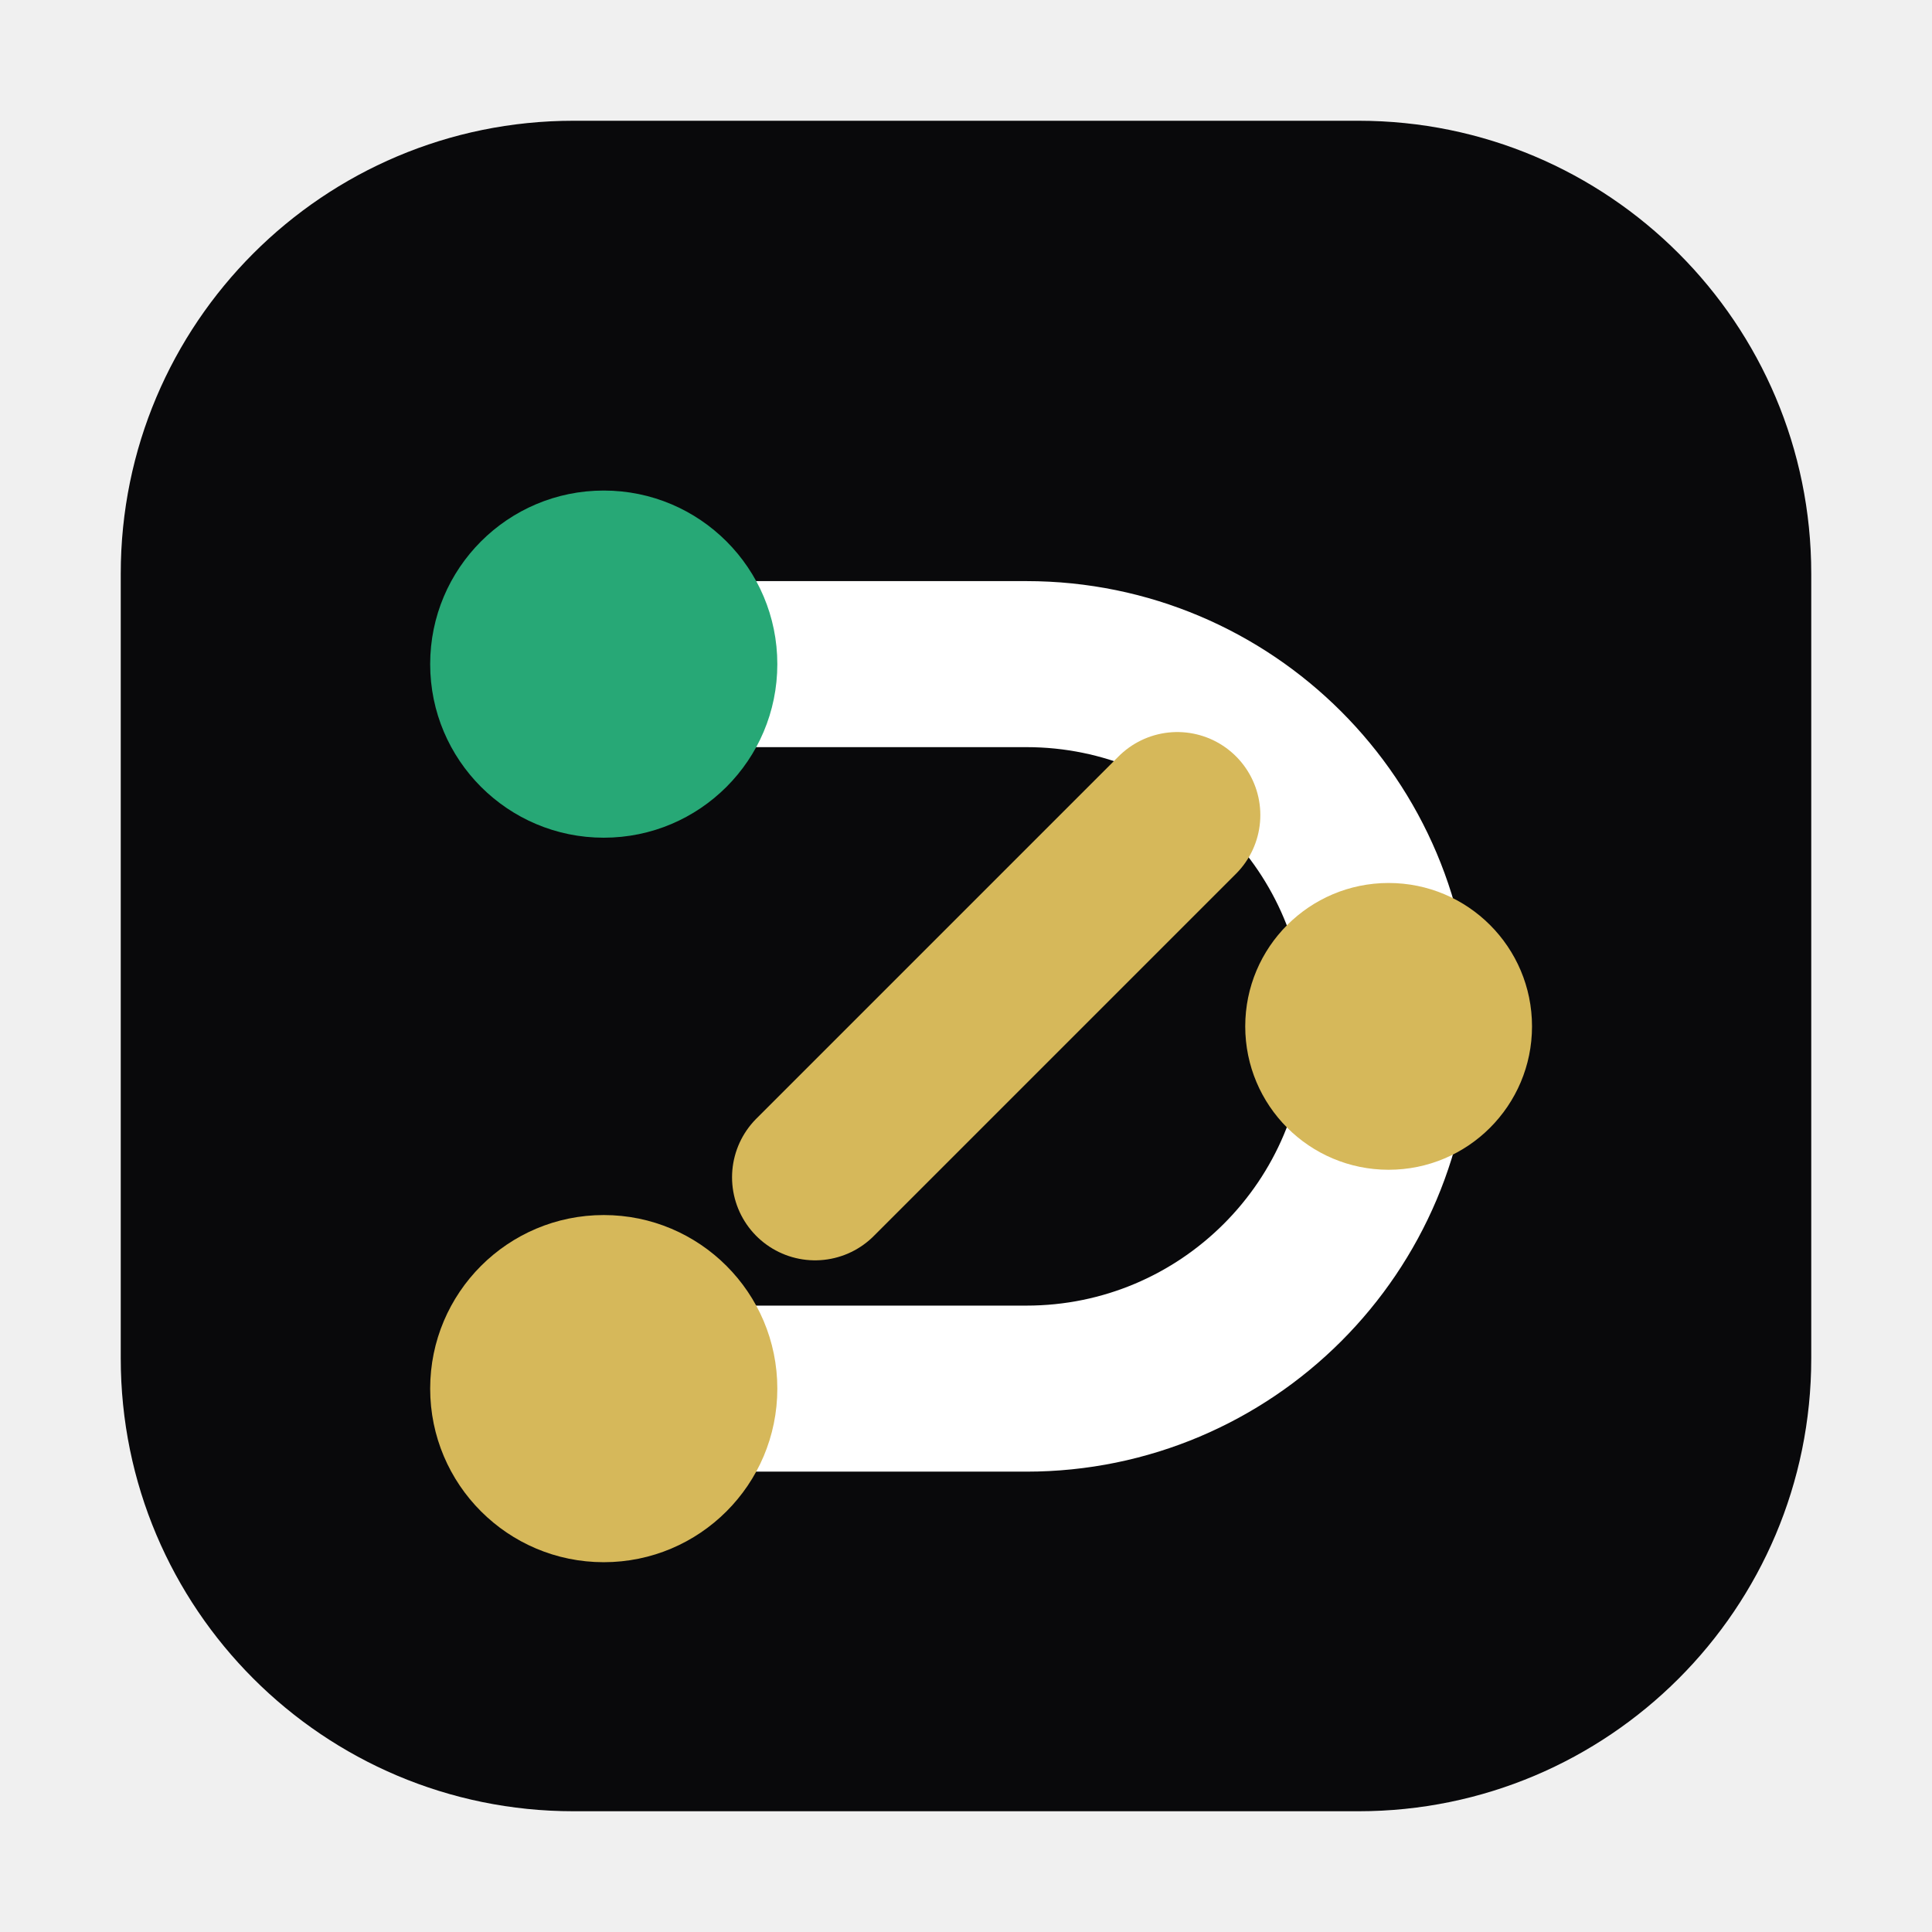
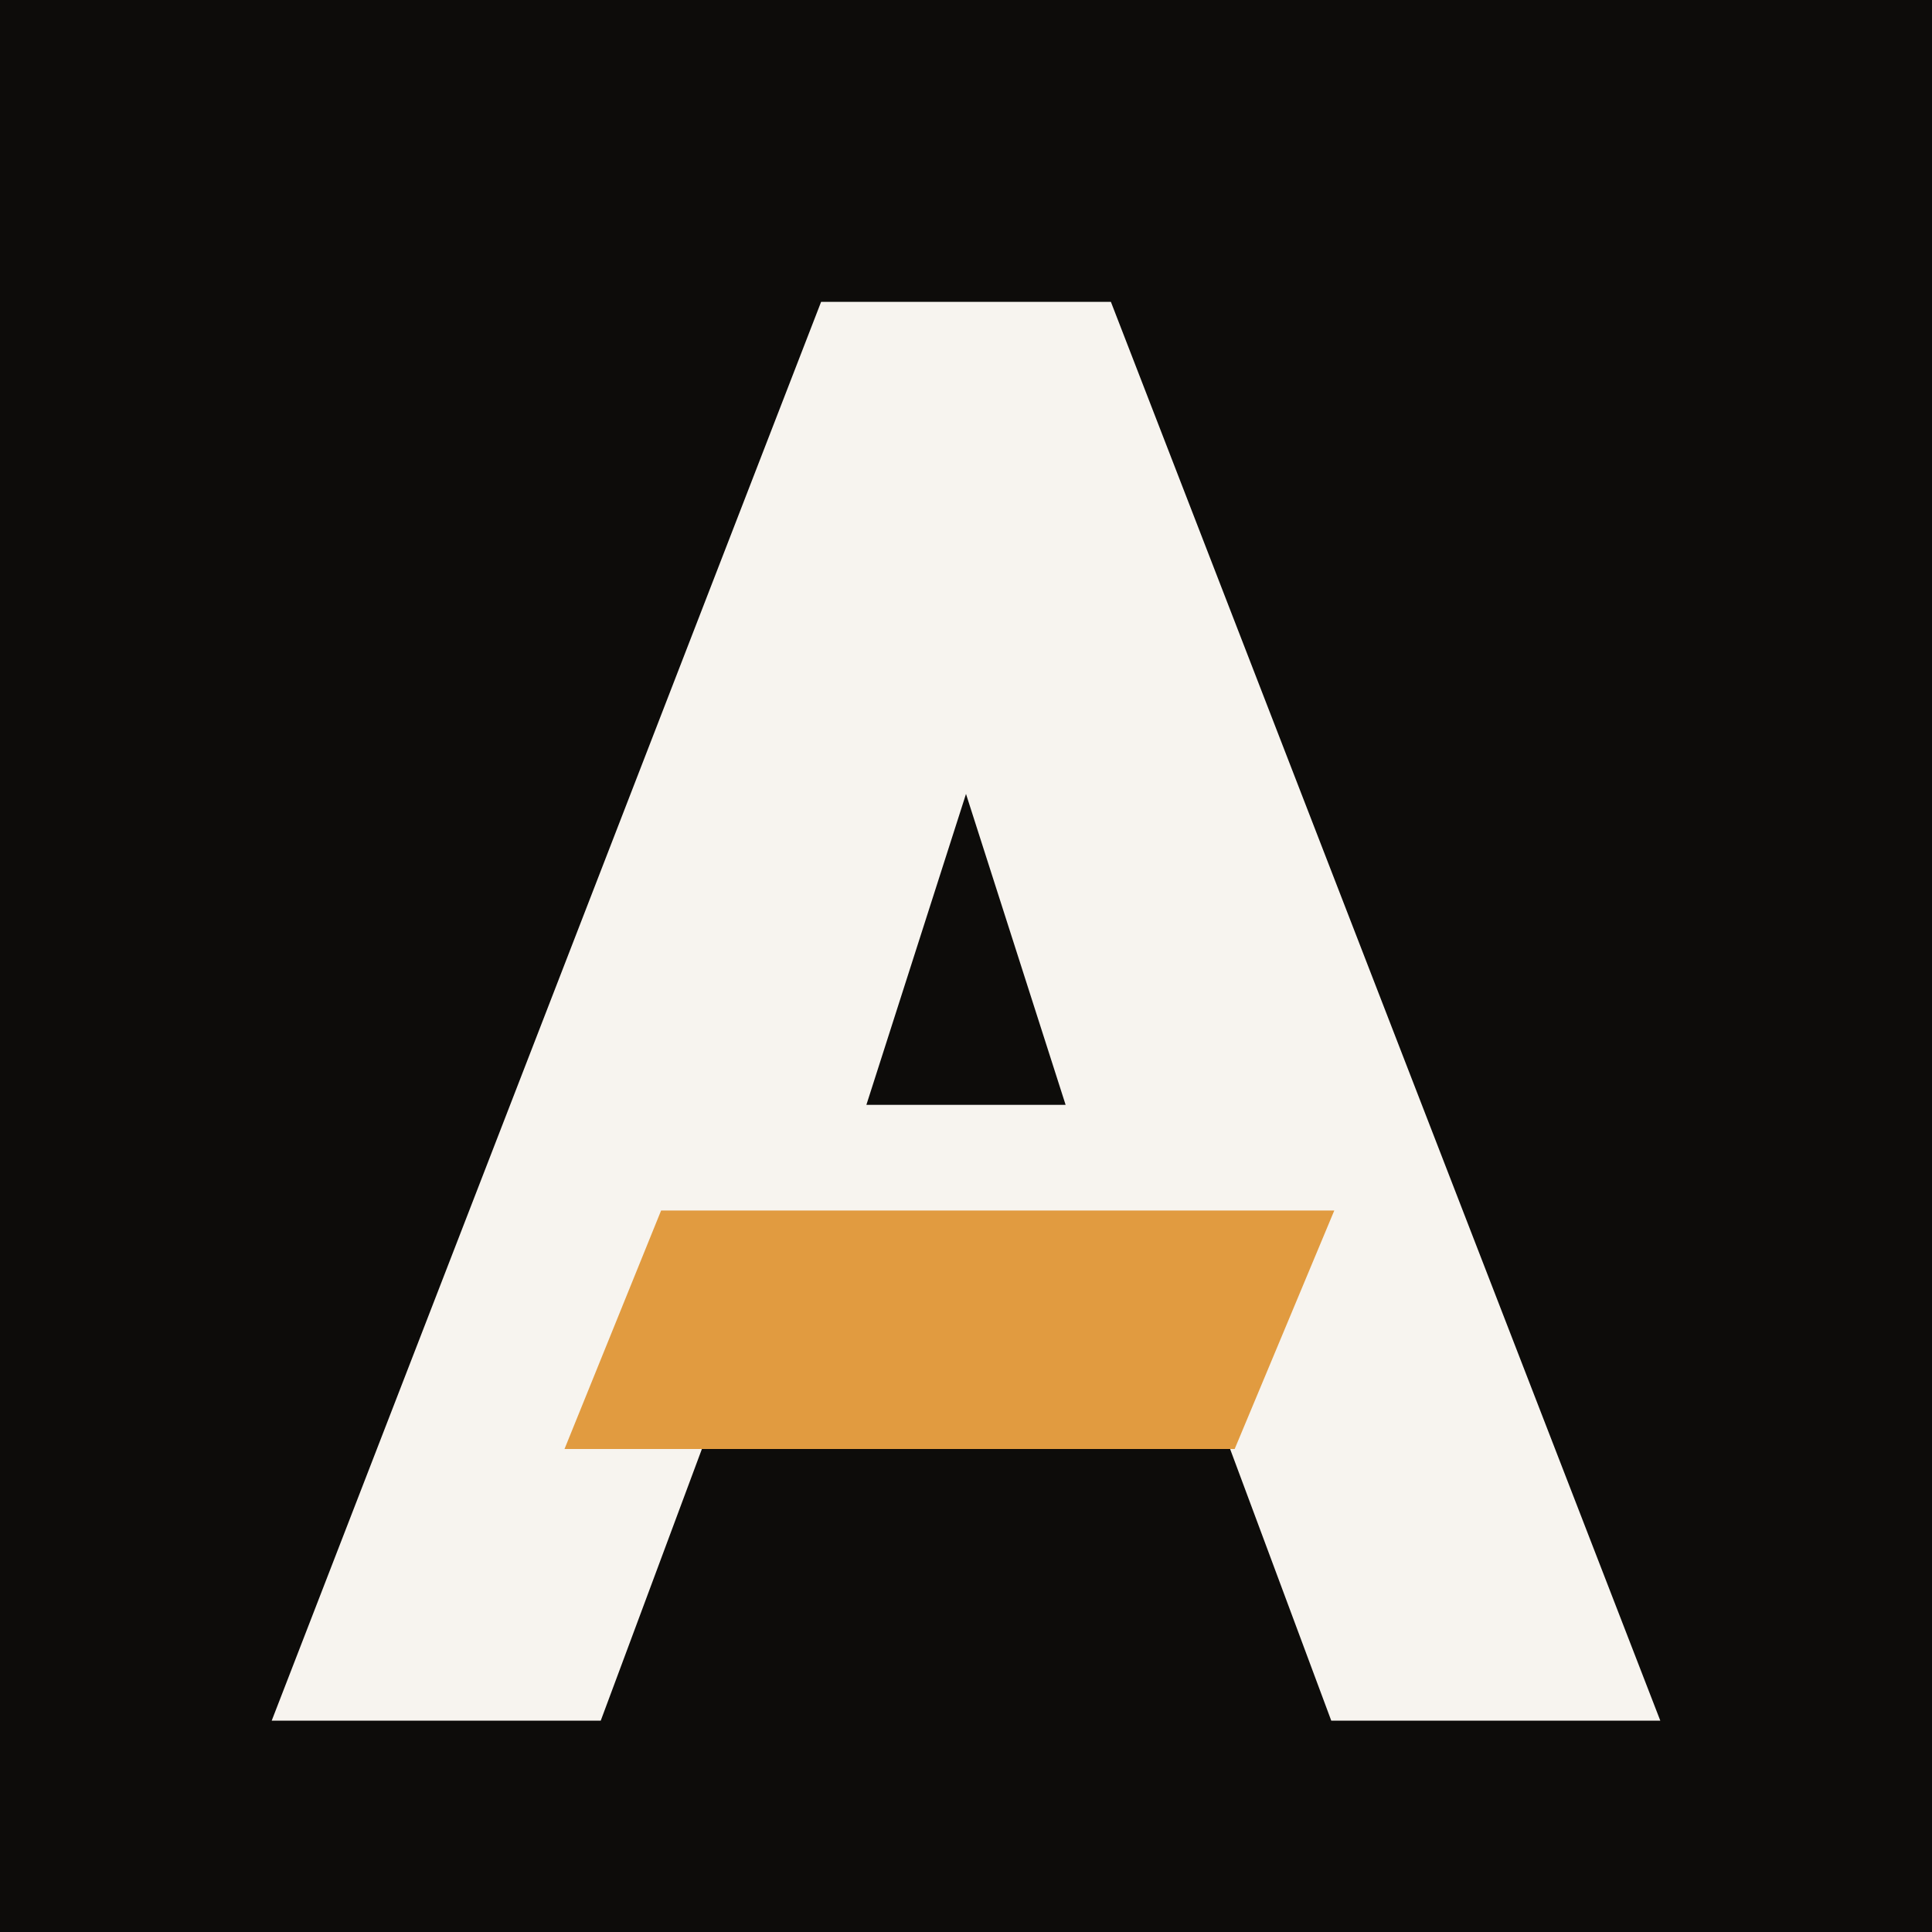
- <svg xmlns="http://www.w3.org/2000/svg" viewBox="0 0 64 64">
-   <rect width="56" height="56" x="4" y="4" rx="15" fill="#09090b" />
-   <path d="M20 22h14c6.627 0 12 5.373 12 12s-5.373 12-12 12H20" fill="none" stroke="#fff" stroke-linecap="round" stroke-linejoin="round" stroke-width="5.5" />
-   <path d="M27 39l12-12" fill="none" stroke="#d6b85a" stroke-linecap="round" stroke-width="5.5" />
-   <circle cx="20" cy="22" r="5.75" fill="#27a876" />
-   <circle cx="20" cy="46" r="5.75" fill="#d6b85a" />
-   <circle cx="46" cy="34" r="4.75" fill="#d6b85a" />
+ <svg xmlns="http://www.w3.org/2000/svg" fill="none" viewBox="0 0 64 64">
+   <style>
+     .bg { fill: #0d0c0a; }
+     .fg { fill: #f7f4ef; }
+     @media (prefers-color-scheme: light) {
+       .bg { fill: #f7f4ef; }
+       .fg { fill: #0d0c0a; }
+     }
+   </style>
+   <rect class="bg" width="64" height="64" />
+   <path class="fg" clip-rule="evenodd" d="M9 57 27.2 10h9.6L55 57H44.1l-3.5-9.4H23.4L19.9 57H9Zm19.7-20.4h6.6L32 26.3l-3.3 10.3Z" fill-rule="evenodd" />
+   <path d="M21.9 40.1h22.3L40.9 48H18.7l3.2-7.9Z" fill="#e19b40" />
</svg>
